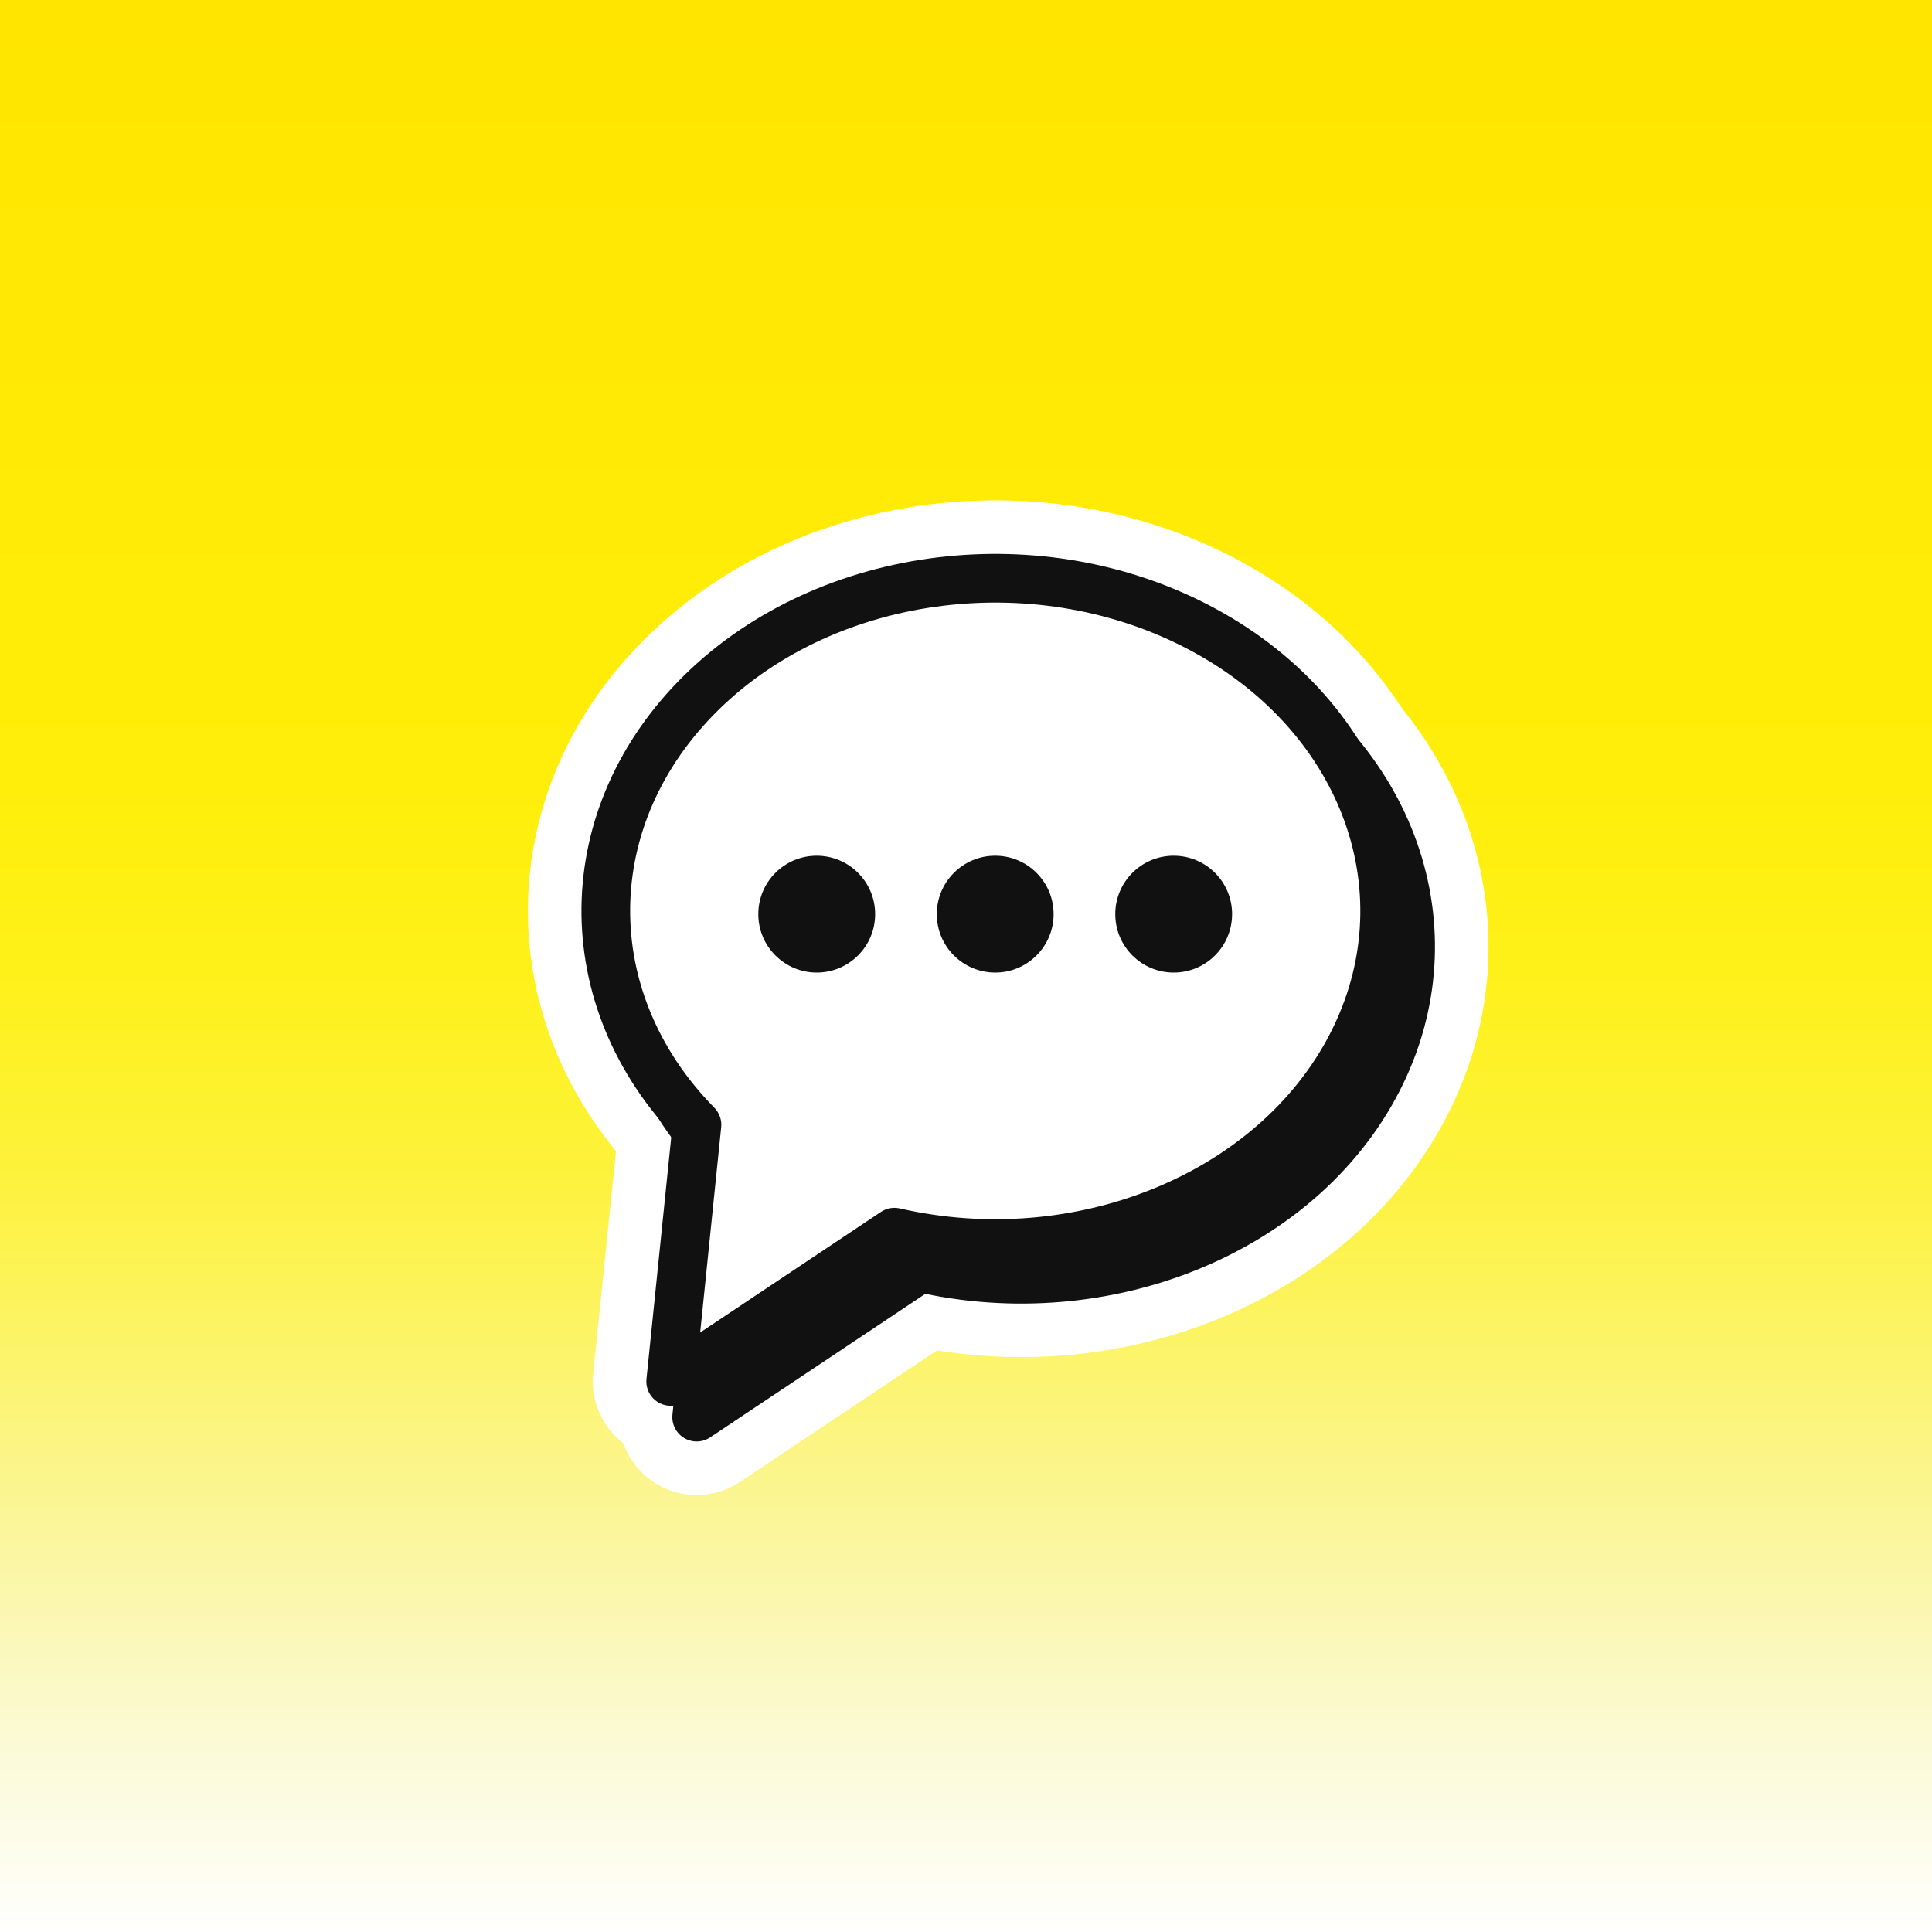
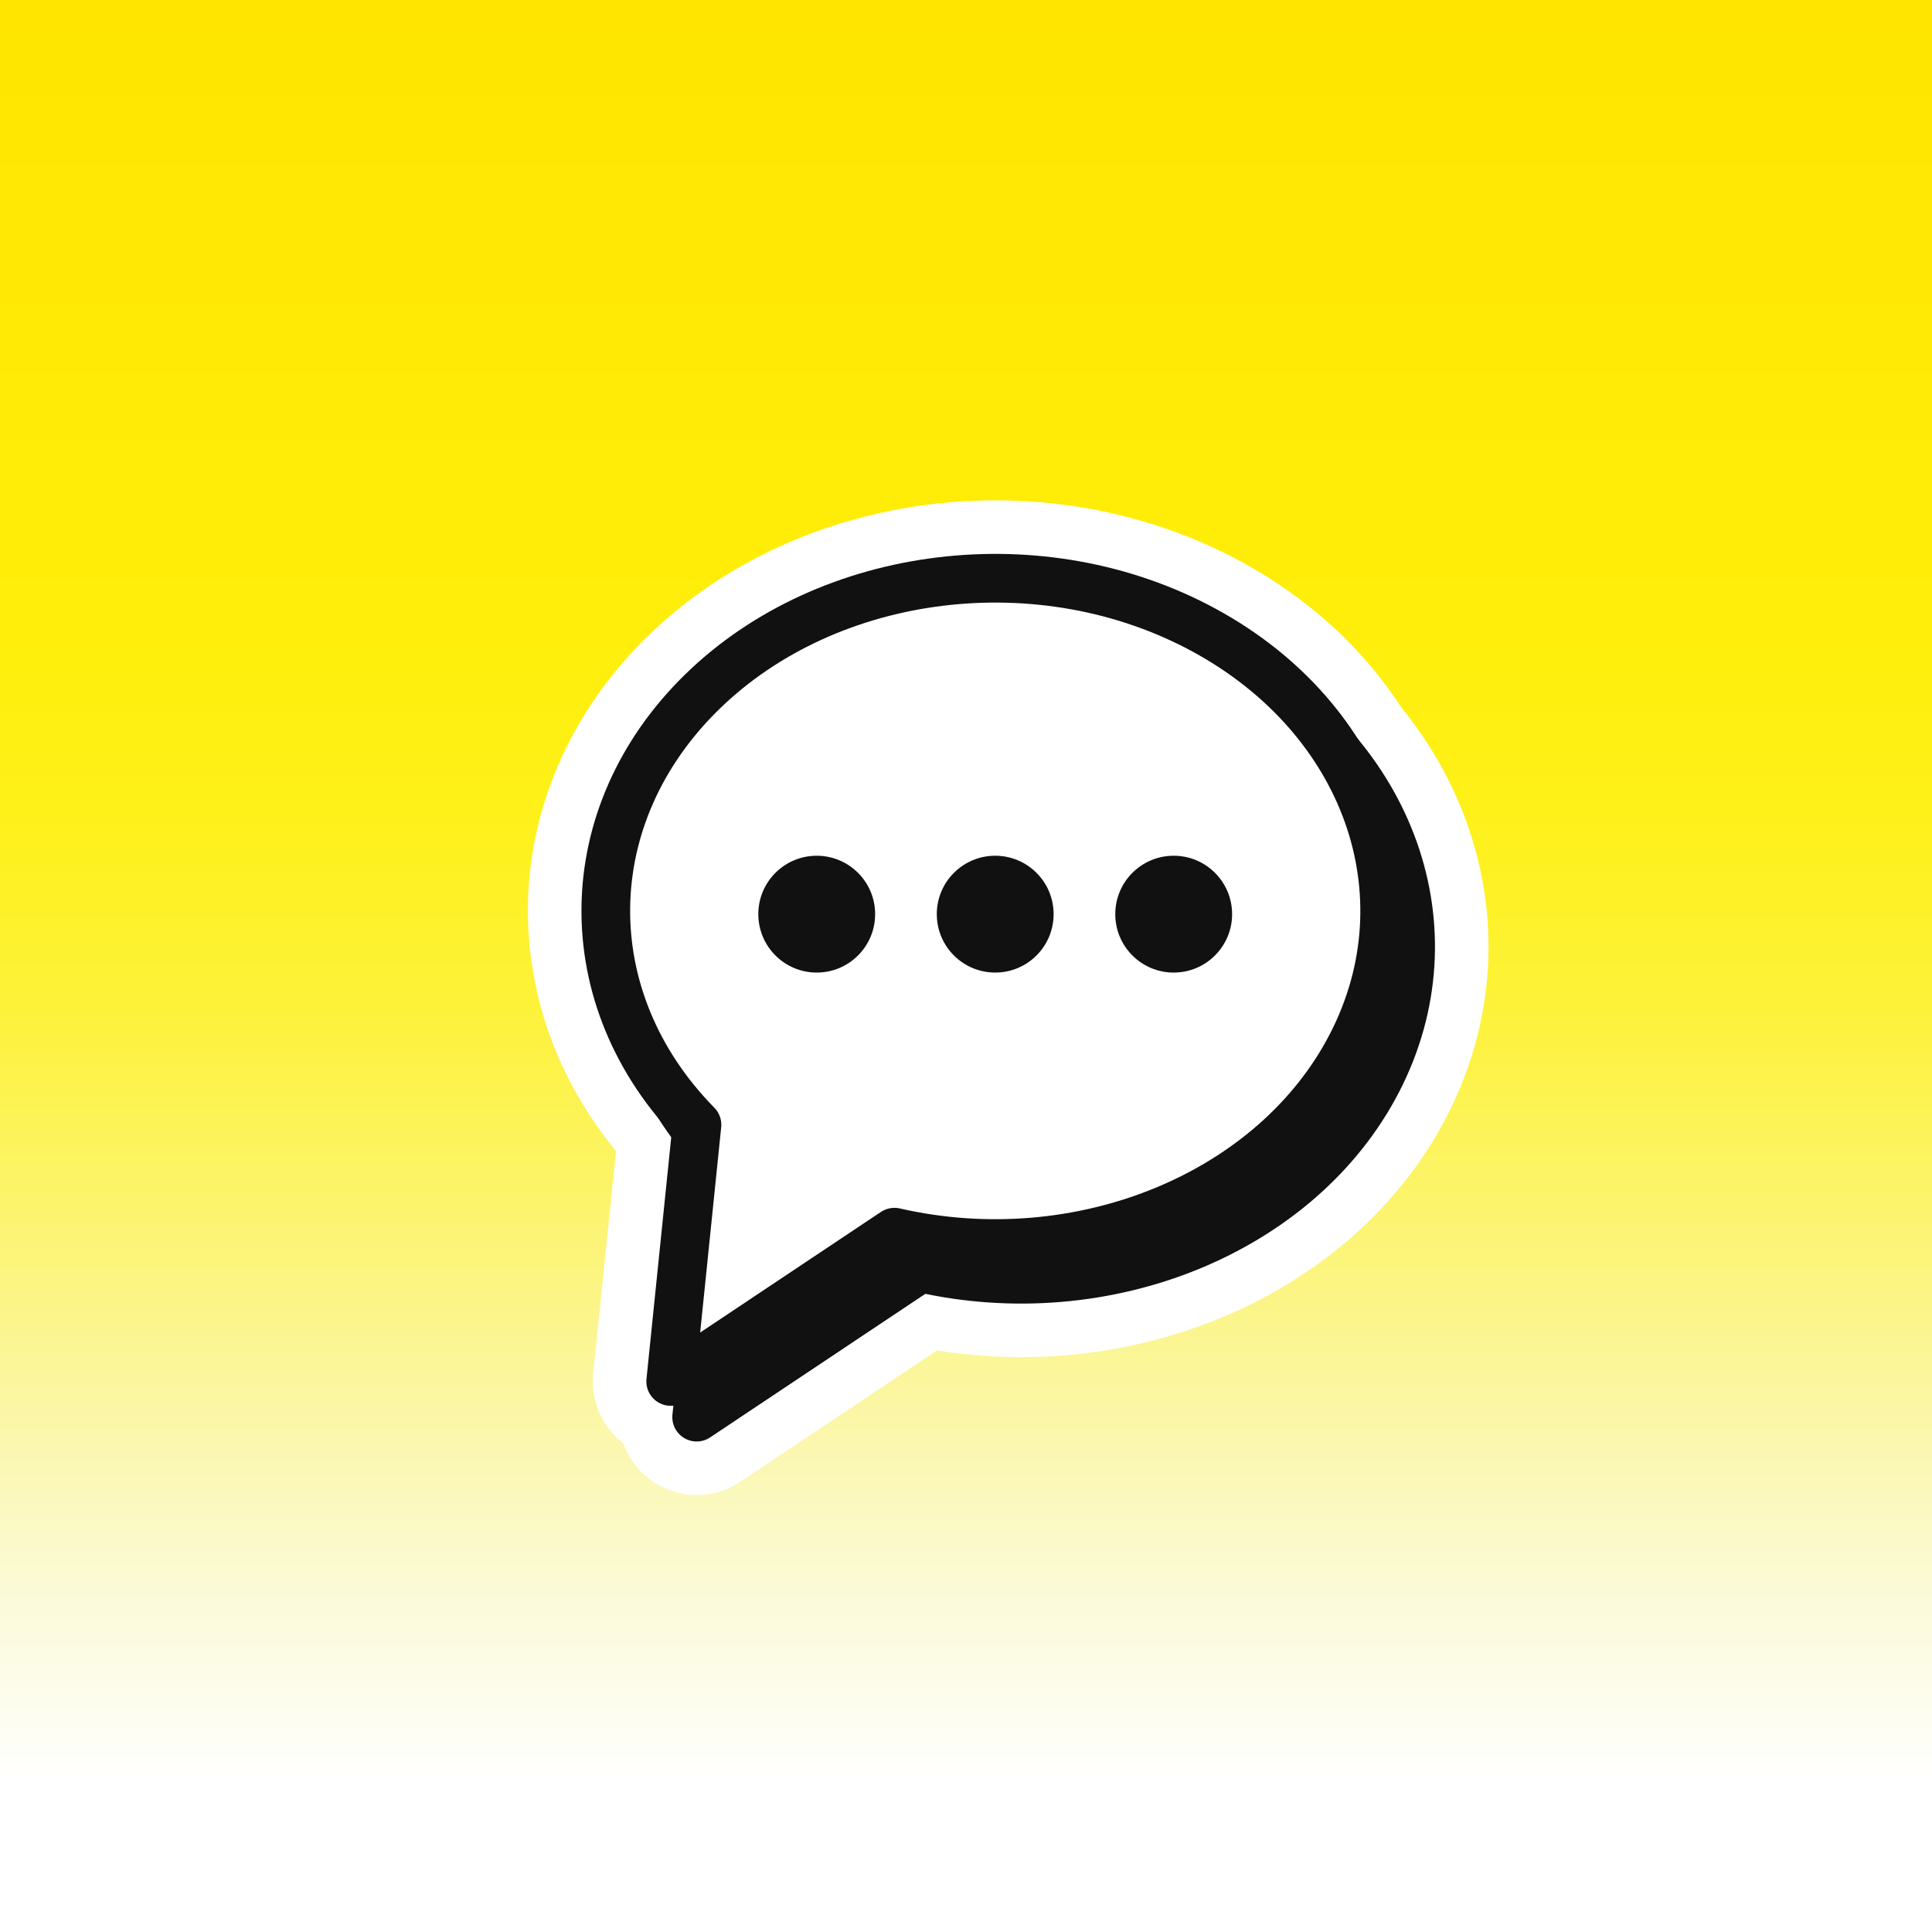
<svg xmlns="http://www.w3.org/2000/svg" viewBox="0 0 1024 1024" width="1024" height="1024">
  <defs>
    <linearGradient id="bg" x1="0" y1="0" x2="0" y2="1">
      <stop offset="0" stop-color="#FFE500" />
-       <stop offset="0.4" stop-color="#FFEE09" />
-       <stop offset="0.5" stop-color="#FEF119" />
-       <stop offset="0.6" stop-color="#FDF239" />
-       <stop offset="0.7" stop-color="#FCF46B" />
-       <stop offset="0.8" stop-color="#FBF6A1" />
-       <stop offset="0.9" stop-color="#FBFAD7" />
+       <stop offset="0.32" stop-color="#FFEE09" />
+       <stop offset="0.42" stop-color="#FEF119" />
+       <stop offset="0.52" stop-color="#FDF239" />
+       <stop offset="0.62" stop-color="#FCF46B" />
+       <stop offset="0.72" stop-color="#FBF6A1" />
+       <stop offset="0.82" stop-color="#FBFAD7" />
+       <stop offset="0.92" stop-color="#FFFFFF" />
      <stop offset="1" stop-color="#FFFFFF" />
    </linearGradient>
    <path id="bubble" d="M 467.9 678 L 330 770 L 346.2 611.8 A 240 205 0 1 1 467.9 678 Z" />
  </defs>
  <rect width="1024" height="1024" fill="url(#bg)" />
  <g transform="translate(512 500) scale(0.86) translate(-512 -500)">
    <g stroke-linejoin="round" stroke-linecap="round">
      <use href="#bubble" fill="#fff" stroke="#fff" stroke-width="96" />
      <use href="#bubble" transform="translate(16 22)" fill="#fff" stroke="#fff" stroke-width="96" />
      <use href="#bubble" transform="translate(16 22)" fill="#111" stroke="#111" stroke-width="30" />
      <use href="#bubble" fill="#fff" stroke="#111" stroke-width="30" />
    </g>
    <g fill="#111">
      <circle cx="420" cy="482" r="36" />
      <circle cx="530" cy="482" r="36" />
      <circle cx="640" cy="482" r="36" />
    </g>
  </g>
</svg>
